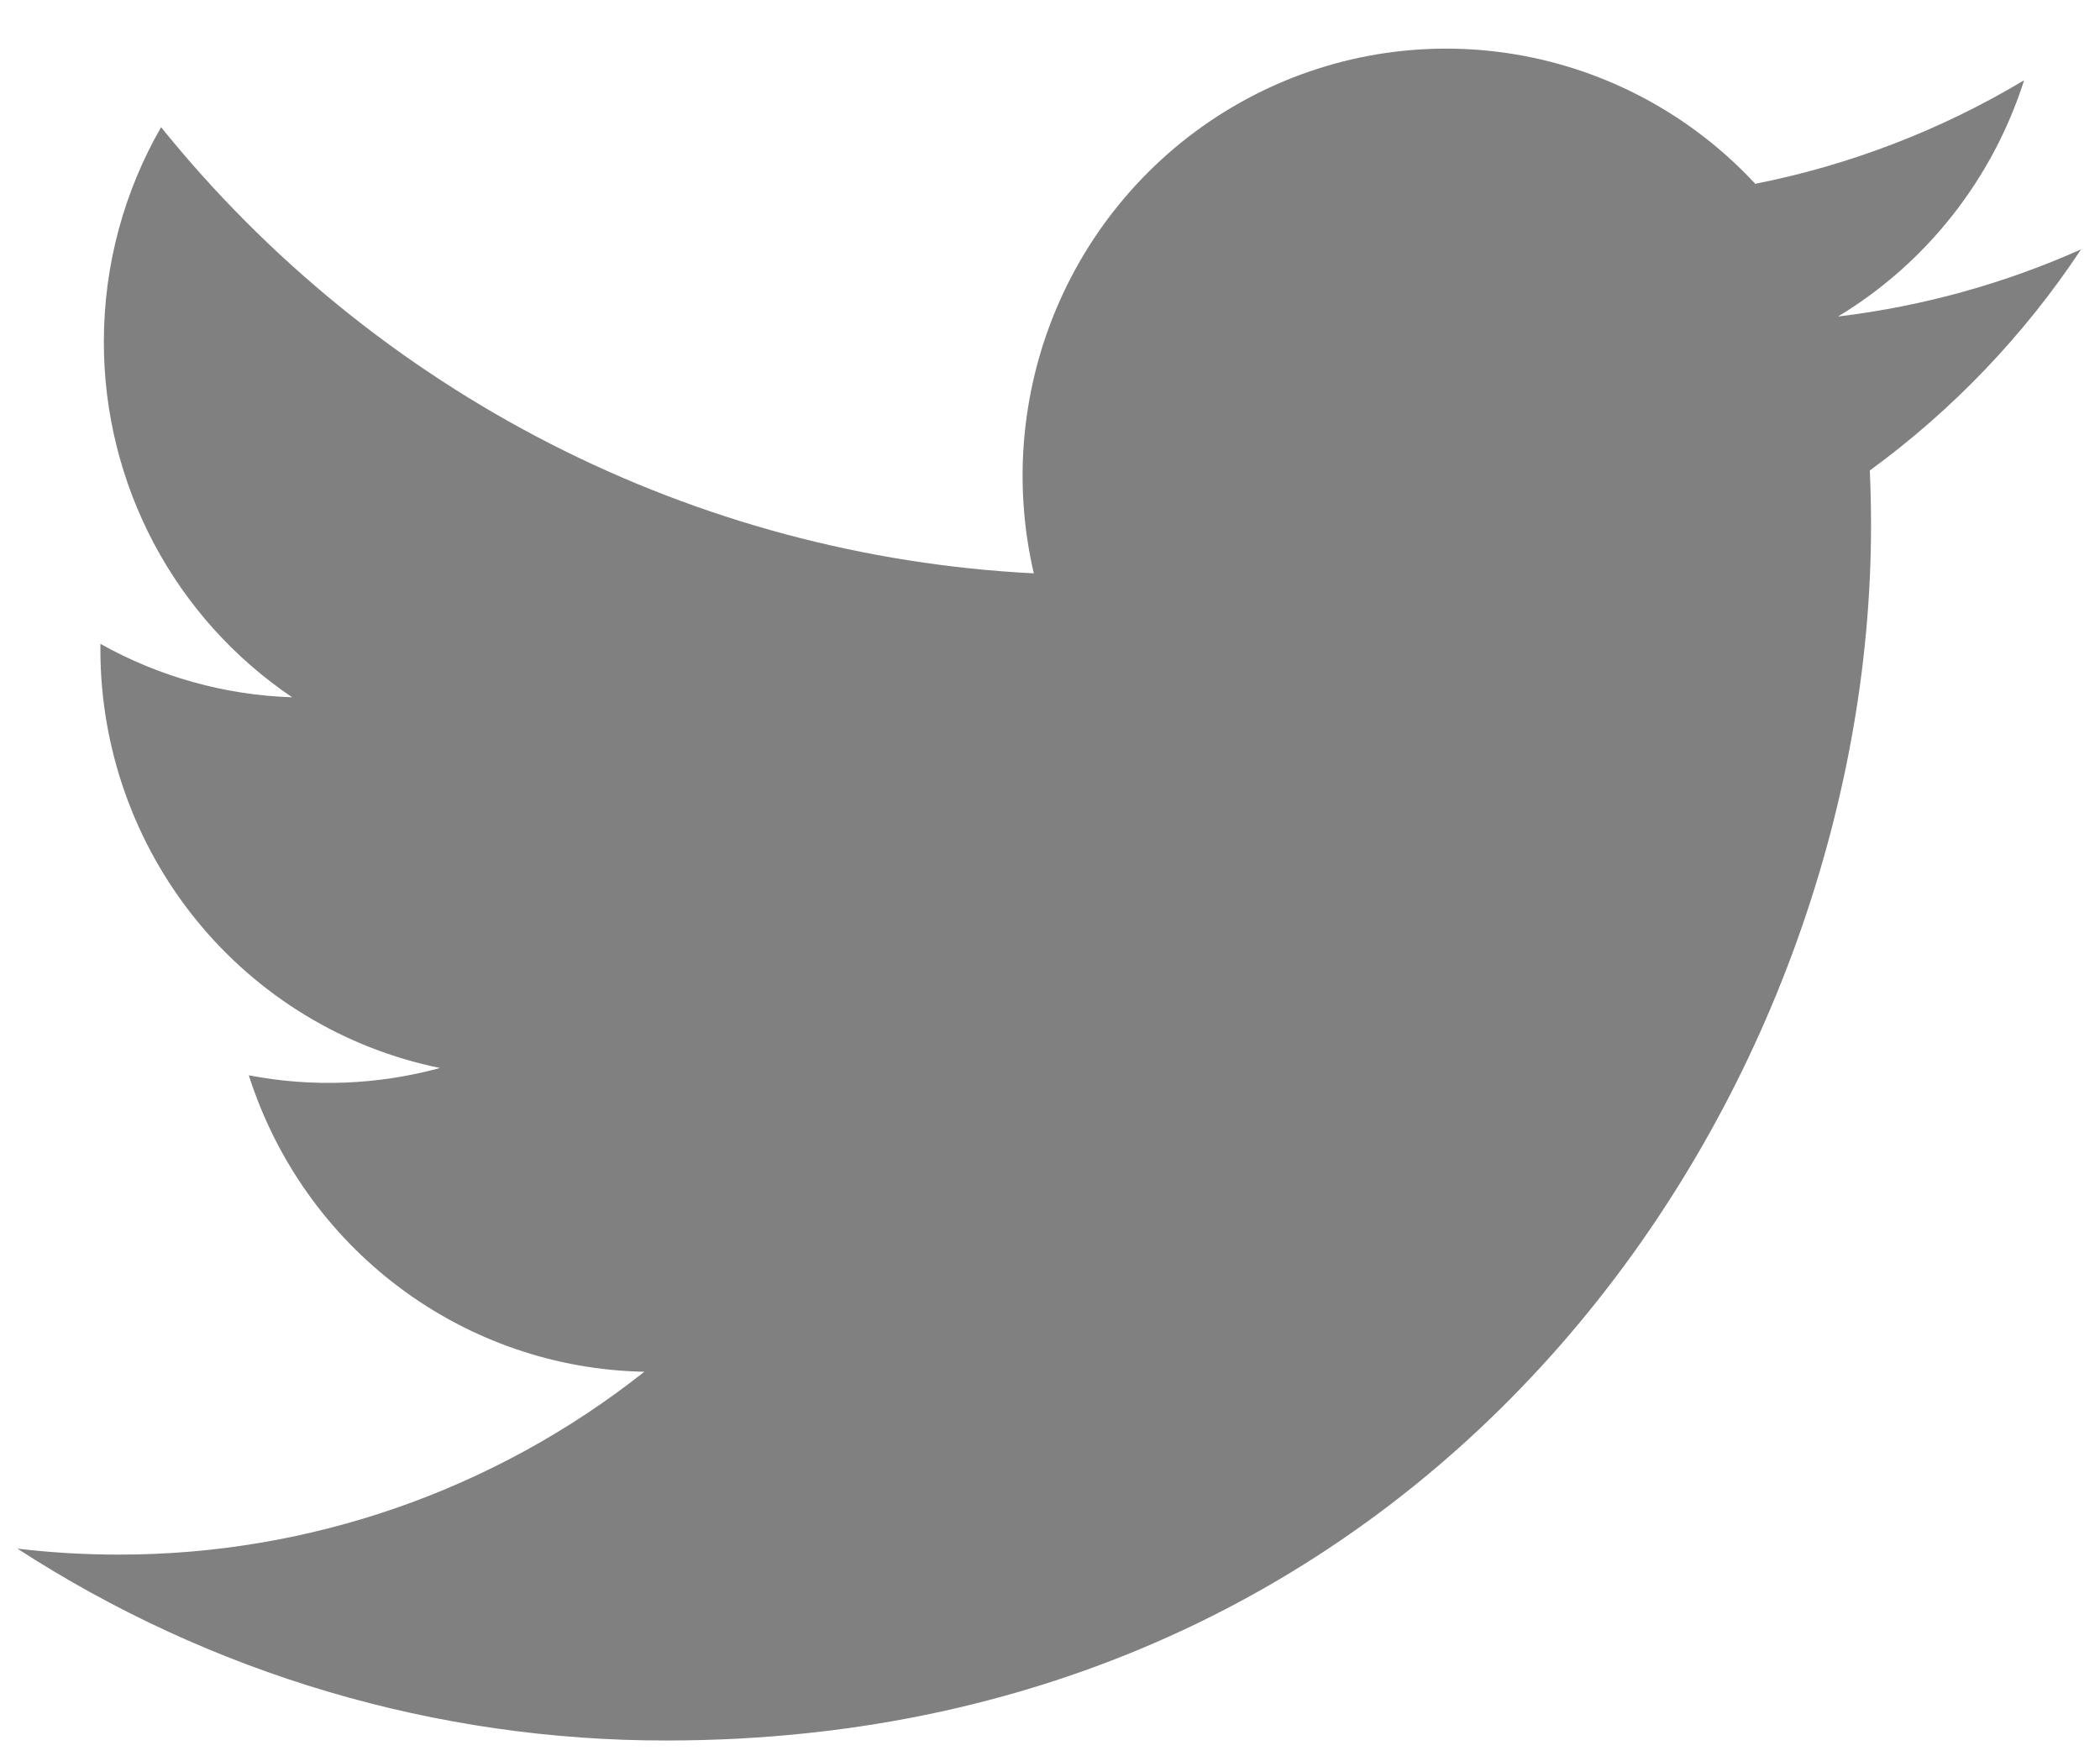
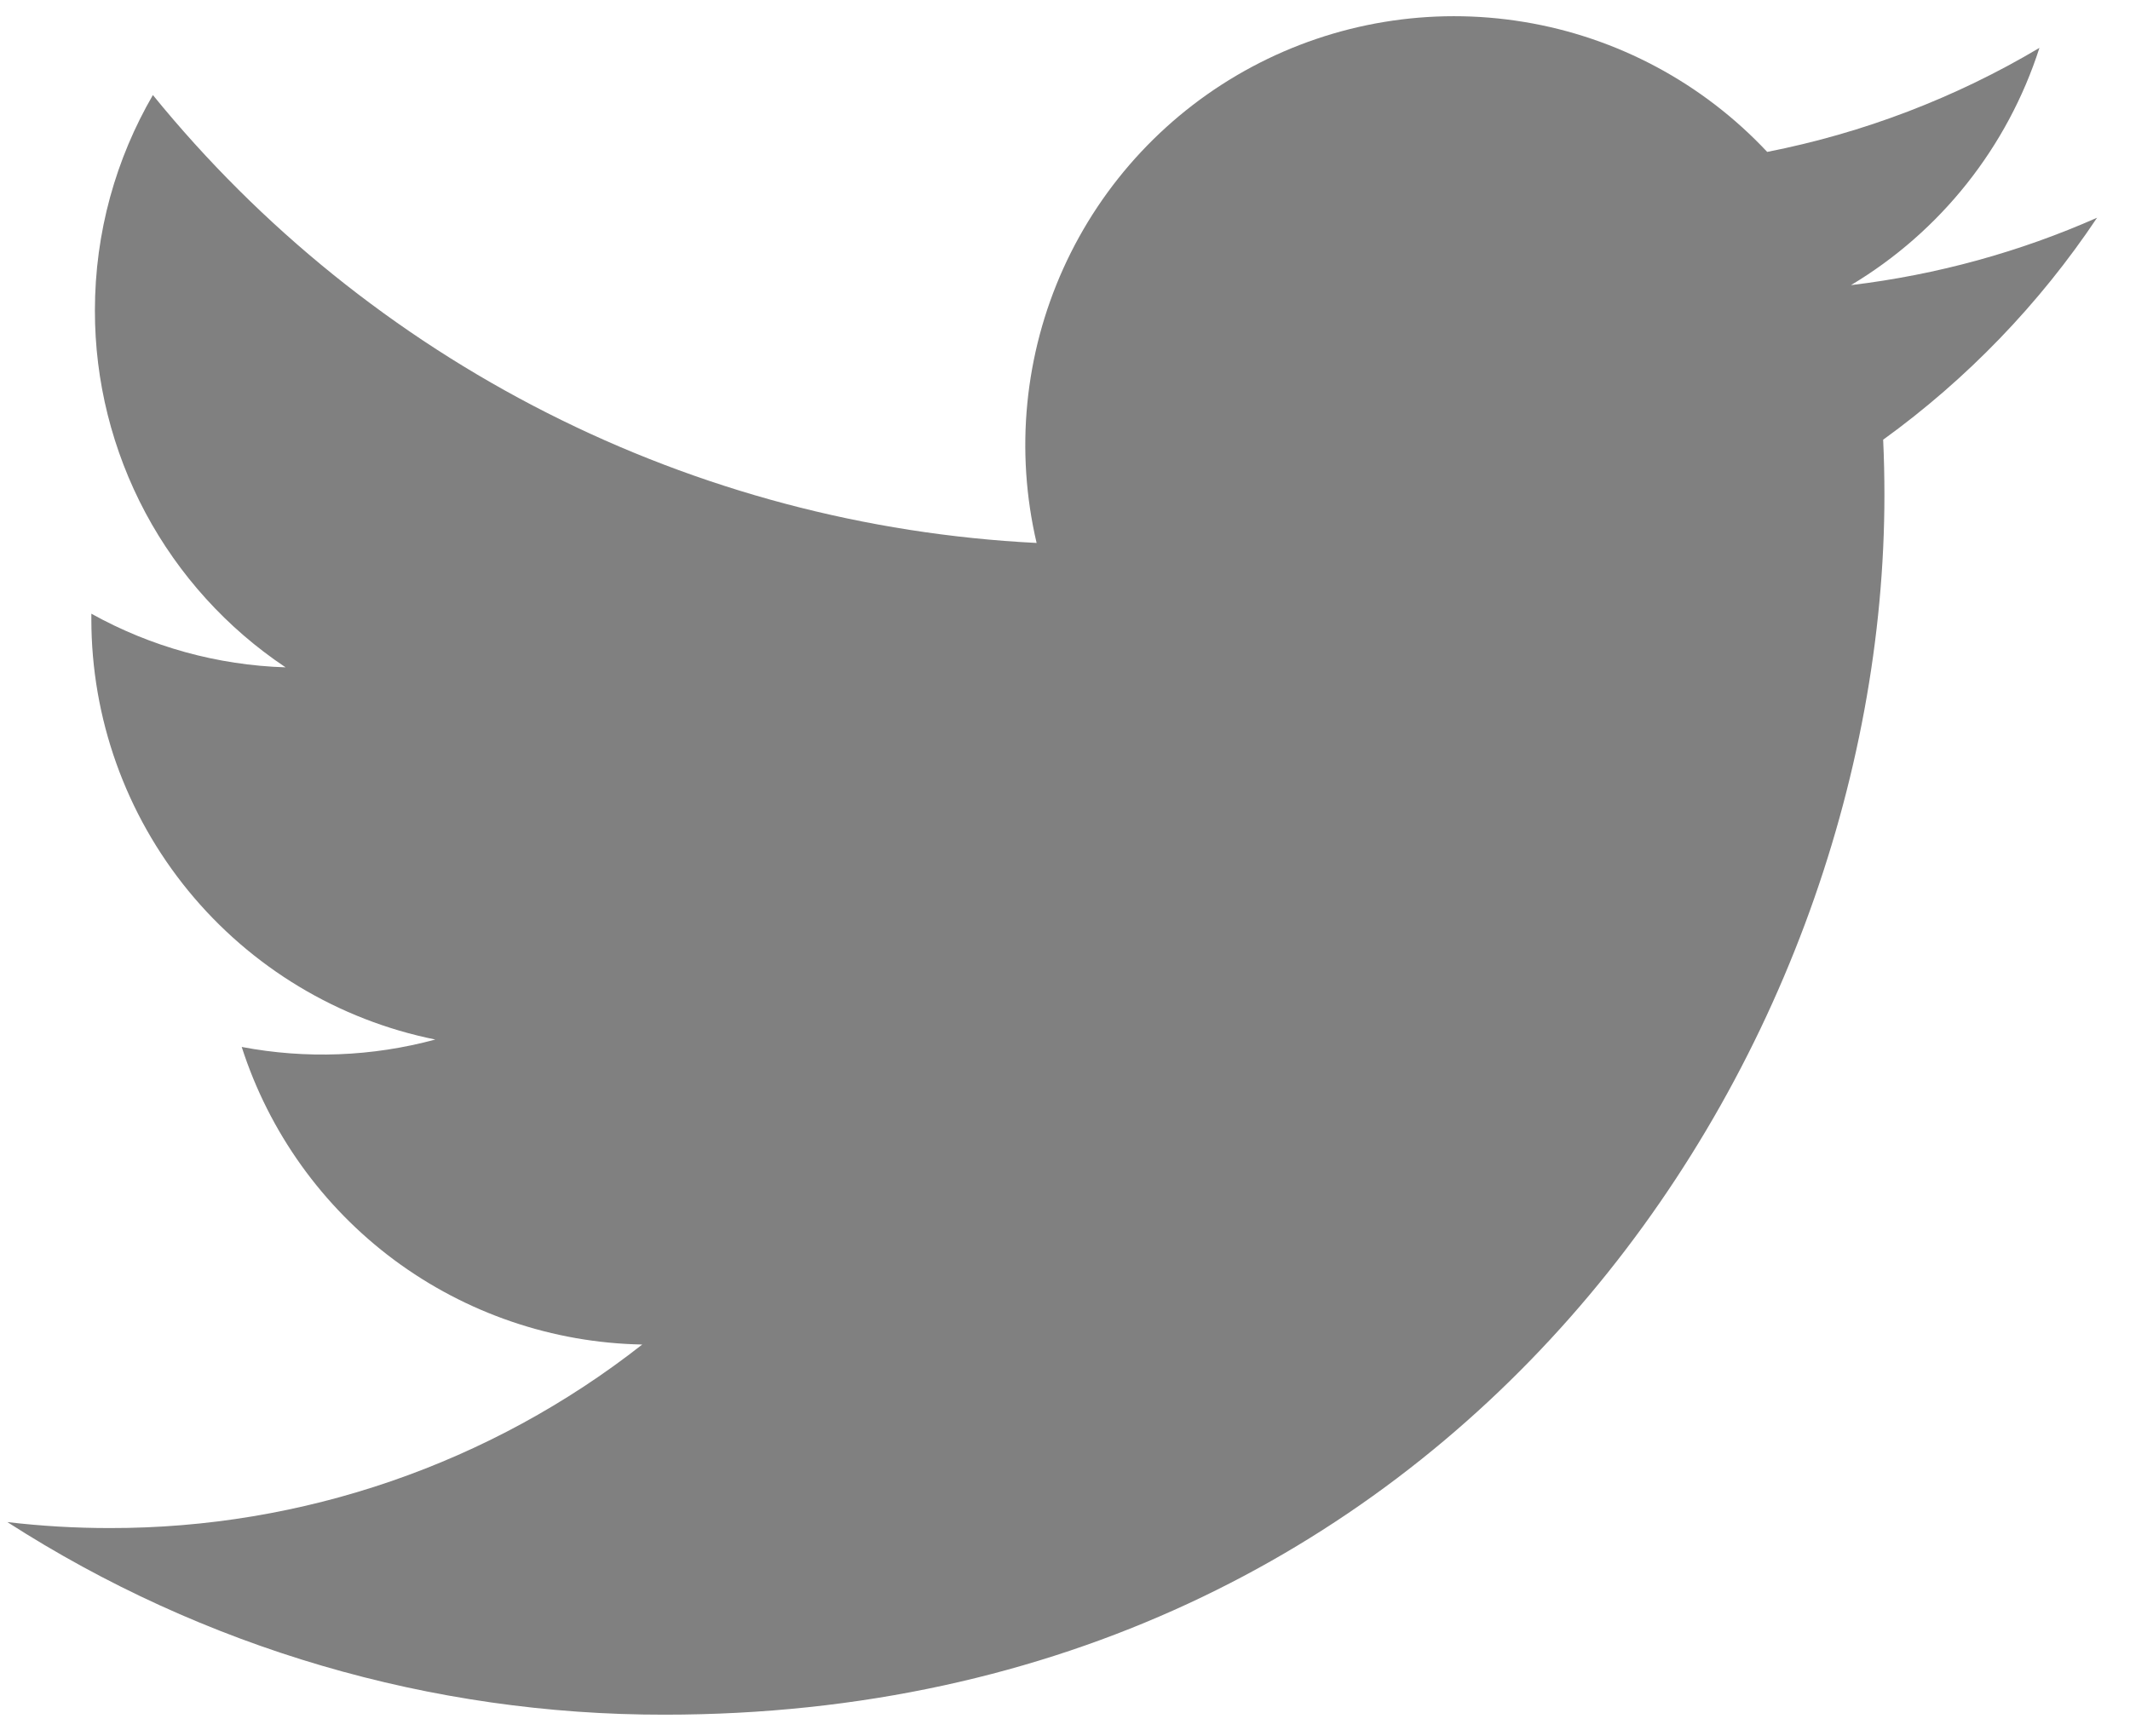
- <svg xmlns="http://www.w3.org/2000/svg" width="31" height="26" viewBox="0 0 31 26" fill="none">
-   <path d="M30.721 3.682C29.601 4.182 28.397 4.521 27.132 4.674C28.437 3.886 29.414 2.646 29.88 1.185C28.653 1.92 27.311 2.437 25.911 2.714C24.97 1.7 23.723 1.028 22.364 0.802C21.005 0.576 19.611 0.809 18.397 1.465C17.183 2.121 16.217 3.162 15.65 4.428C15.083 5.694 14.946 7.114 15.261 8.466C12.776 8.34 10.345 7.688 8.125 6.553C5.906 5.418 3.948 3.825 2.378 1.878C1.842 2.811 1.533 3.894 1.533 5.047C1.532 6.085 1.786 7.107 2.271 8.023C2.756 8.938 3.457 9.719 4.313 10.296C3.32 10.264 2.35 9.993 1.482 9.507V9.588C1.482 11.044 1.981 12.455 2.895 13.582C3.809 14.709 5.081 15.482 6.496 15.77C5.575 16.021 4.61 16.058 3.673 15.878C4.072 17.131 4.85 18.227 5.897 19.011C6.944 19.796 8.208 20.231 9.512 20.255C7.298 22.008 4.564 22.959 1.749 22.955C1.25 22.955 0.752 22.926 0.257 22.867C3.114 24.72 6.44 25.704 9.837 25.7C21.335 25.7 27.62 16.094 27.62 7.762C27.62 7.491 27.614 7.218 27.602 6.947C28.824 6.055 29.88 4.951 30.718 3.686L30.721 3.682V3.682Z" fill="#808080" />
+ <svg xmlns="http://www.w3.org/2000/svg" width="27" height="22" viewBox="0 0 27 22" fill="none">
+   <path d="M26.584 2.76C25.609 3.191 24.563 3.483 23.463 3.615C24.598 2.936 25.447 1.867 25.852 0.607C24.786 1.241 23.618 1.687 22.401 1.926C21.582 1.052 20.498 0.472 19.317 0.278C18.135 0.083 16.922 0.284 15.867 0.849C14.811 1.414 13.972 2.312 13.479 3.403C12.986 4.495 12.867 5.718 13.14 6.884C10.979 6.775 8.865 6.214 6.935 5.235C5.005 4.257 3.303 2.884 1.938 1.205C1.471 2.01 1.203 2.943 1.203 3.937C1.202 4.832 1.423 5.713 1.844 6.502C2.266 7.291 2.876 7.964 3.62 8.461C2.757 8.434 1.913 8.201 1.158 7.781V7.851C1.158 9.106 1.592 10.322 2.387 11.294C3.182 12.265 4.288 12.932 5.518 13.18C4.718 13.397 3.878 13.429 3.064 13.274C3.411 14.354 4.087 15.298 4.997 15.975C5.908 16.651 7.007 17.026 8.141 17.047C6.216 18.558 3.838 19.378 1.391 19.374C0.957 19.374 0.524 19.349 0.093 19.298C2.578 20.896 5.47 21.744 8.423 21.74C18.422 21.74 23.887 13.459 23.887 6.277C23.887 6.044 23.882 5.808 23.871 5.575C24.934 4.806 25.852 3.854 26.581 2.763L26.584 2.76Z" fill="#808080" />
</svg>
